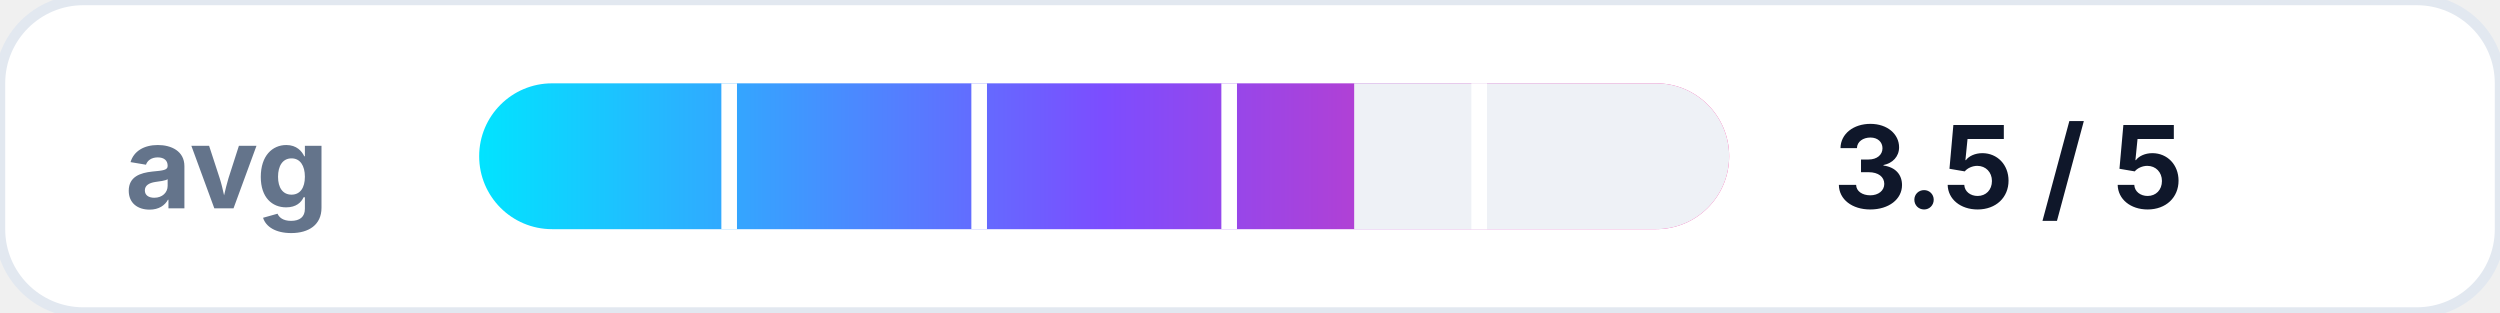
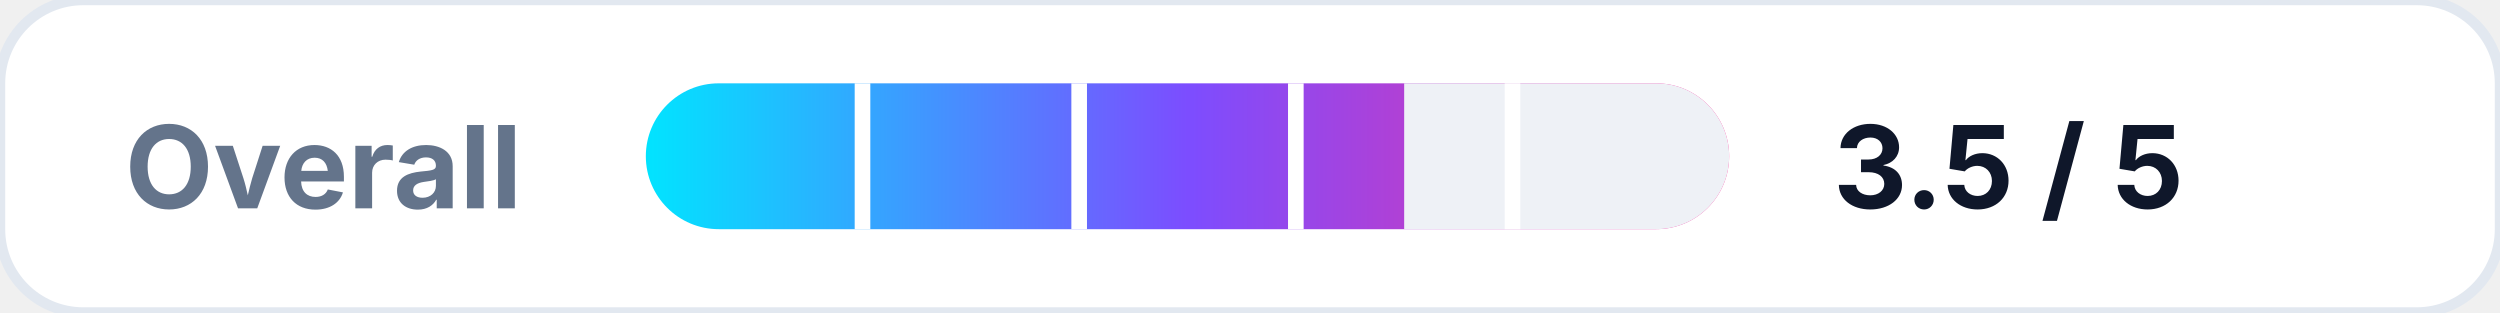
<svg xmlns="http://www.w3.org/2000/svg" width="240" height="30" font-family="ui-sans-serif,system-ui,-apple-system,'Segoe UI',sans-serif">
  <defs>
    <linearGradient id="bg-light" x1="0" x2="1">
      <stop offset="0" stop-color="#00e5ff" />
      <stop offset="0.5" stop-color="#7c4dff" />
      <stop offset="1" stop-color="#ff2d96" />
    </linearGradient>
    <clipPath id="bc-light">
-       <rect x="0" y="0" width="120" height="14" rx="7" />
+       <rect x="0" y="0" width="104" height="14" rx="7" />
    </clipPath>
  </defs>
  <rect width="240" height="30" rx="8" fill="#fff" stroke="#e2e8f0" />
-   <text x="12" y="20" font-size="11" font-weight="650" fill="#64748b">avg</text>
-   <g transform="translate(46,8)" clip-path="url(#bc-light)">
-     <rect width="120" height="14" fill="url(#bg-light)" />
-     <rect x="84" width="36" height="14" fill="#eef1f6" />
+   <text x="12" y="20" font-size="11" font-weight="650" fill="#64748b">Overall</text>
+   <g transform="translate(62,8)" clip-path="url(#bc-light)">
+     <rect width="104" height="14" fill="url(#bg-light)" />
+     <rect x="72.8" width="31.2" height="14" fill="#eef1f6" />
    <g stroke="#fff" stroke-width="1.5">
-       <line x1="24" y1="0" x2="24" y2="14" />
-       <line x1="48" y1="0" x2="48" y2="14" />
-       <line x1="72" y1="0" x2="72" y2="14" />
-       <line x1="96" y1="0" x2="96" y2="14" />
+       <line x1="20.8" y1="0" x2="20.8" y2="14" />
+       <line x1="41.6" y1="0" x2="41.6" y2="14" />
+       <line x1="62.4" y1="0" x2="62.4" y2="14" />
+       <line x1="83.2" y1="0" x2="83.2" y2="14" />
    </g>
  </g>
  <text x="176" y="20" font-size="11" font-weight="700" fill="#0f172a">3.5 / 5</text>
</svg>
